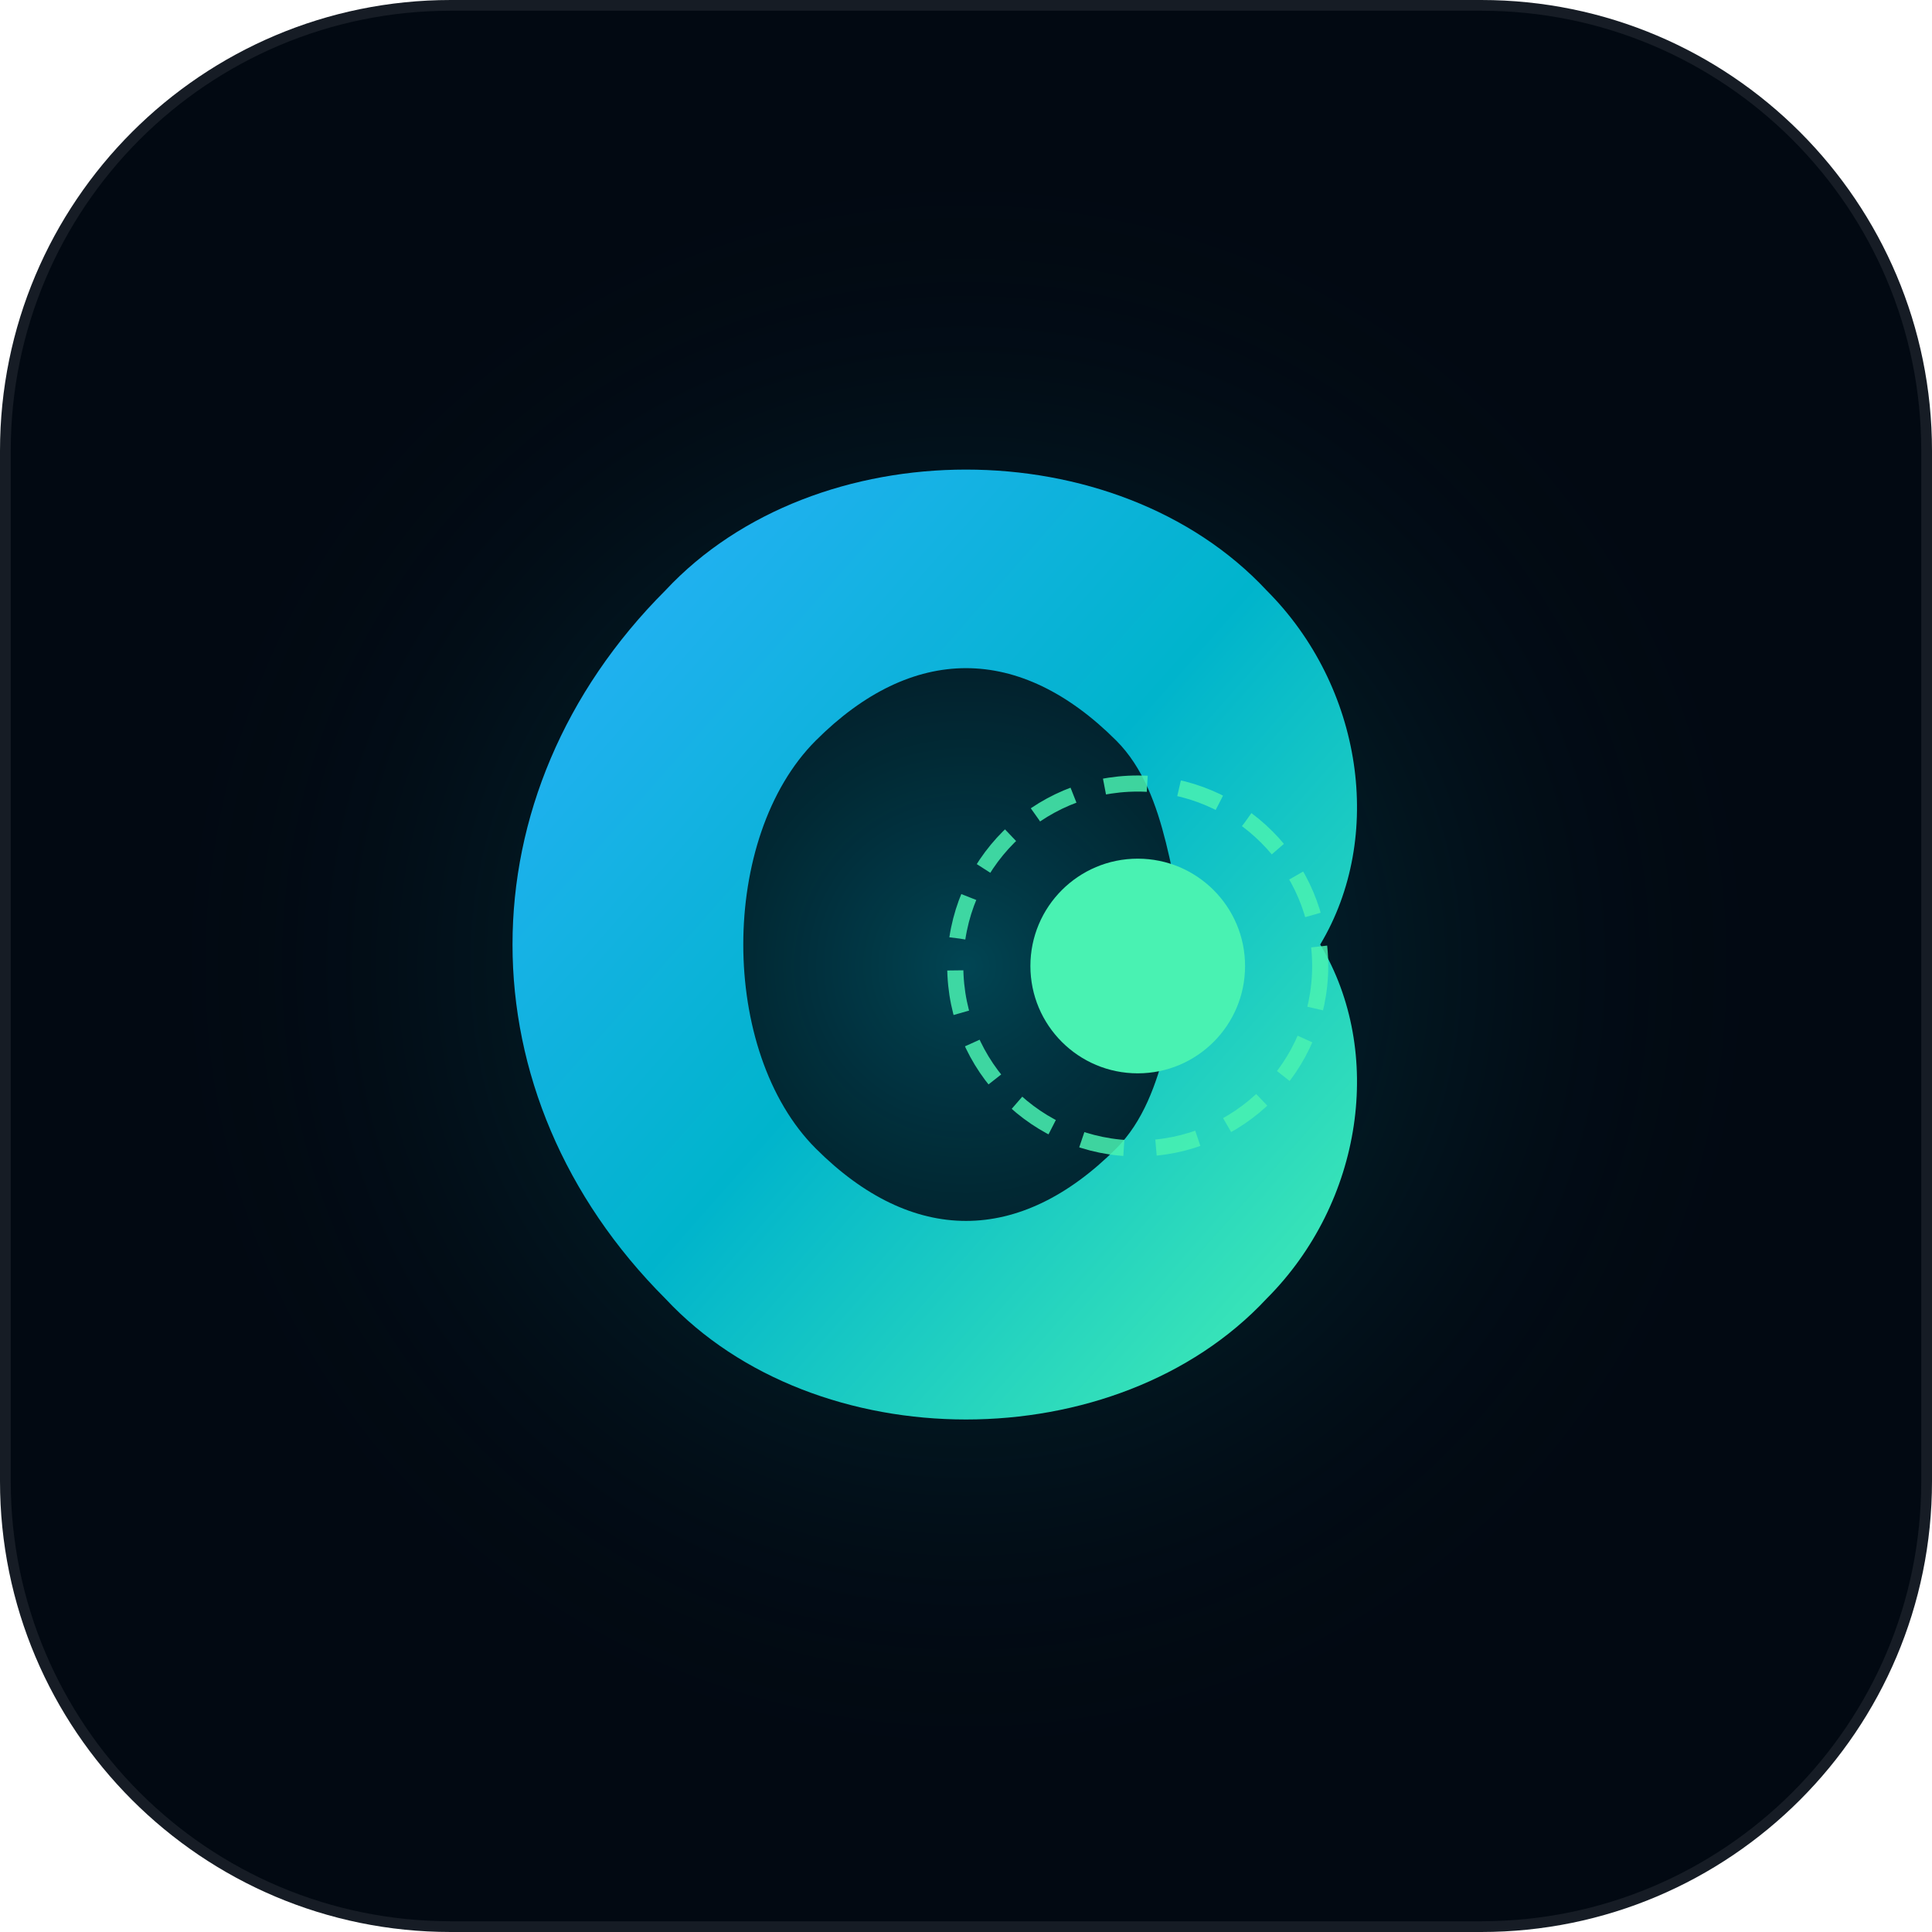
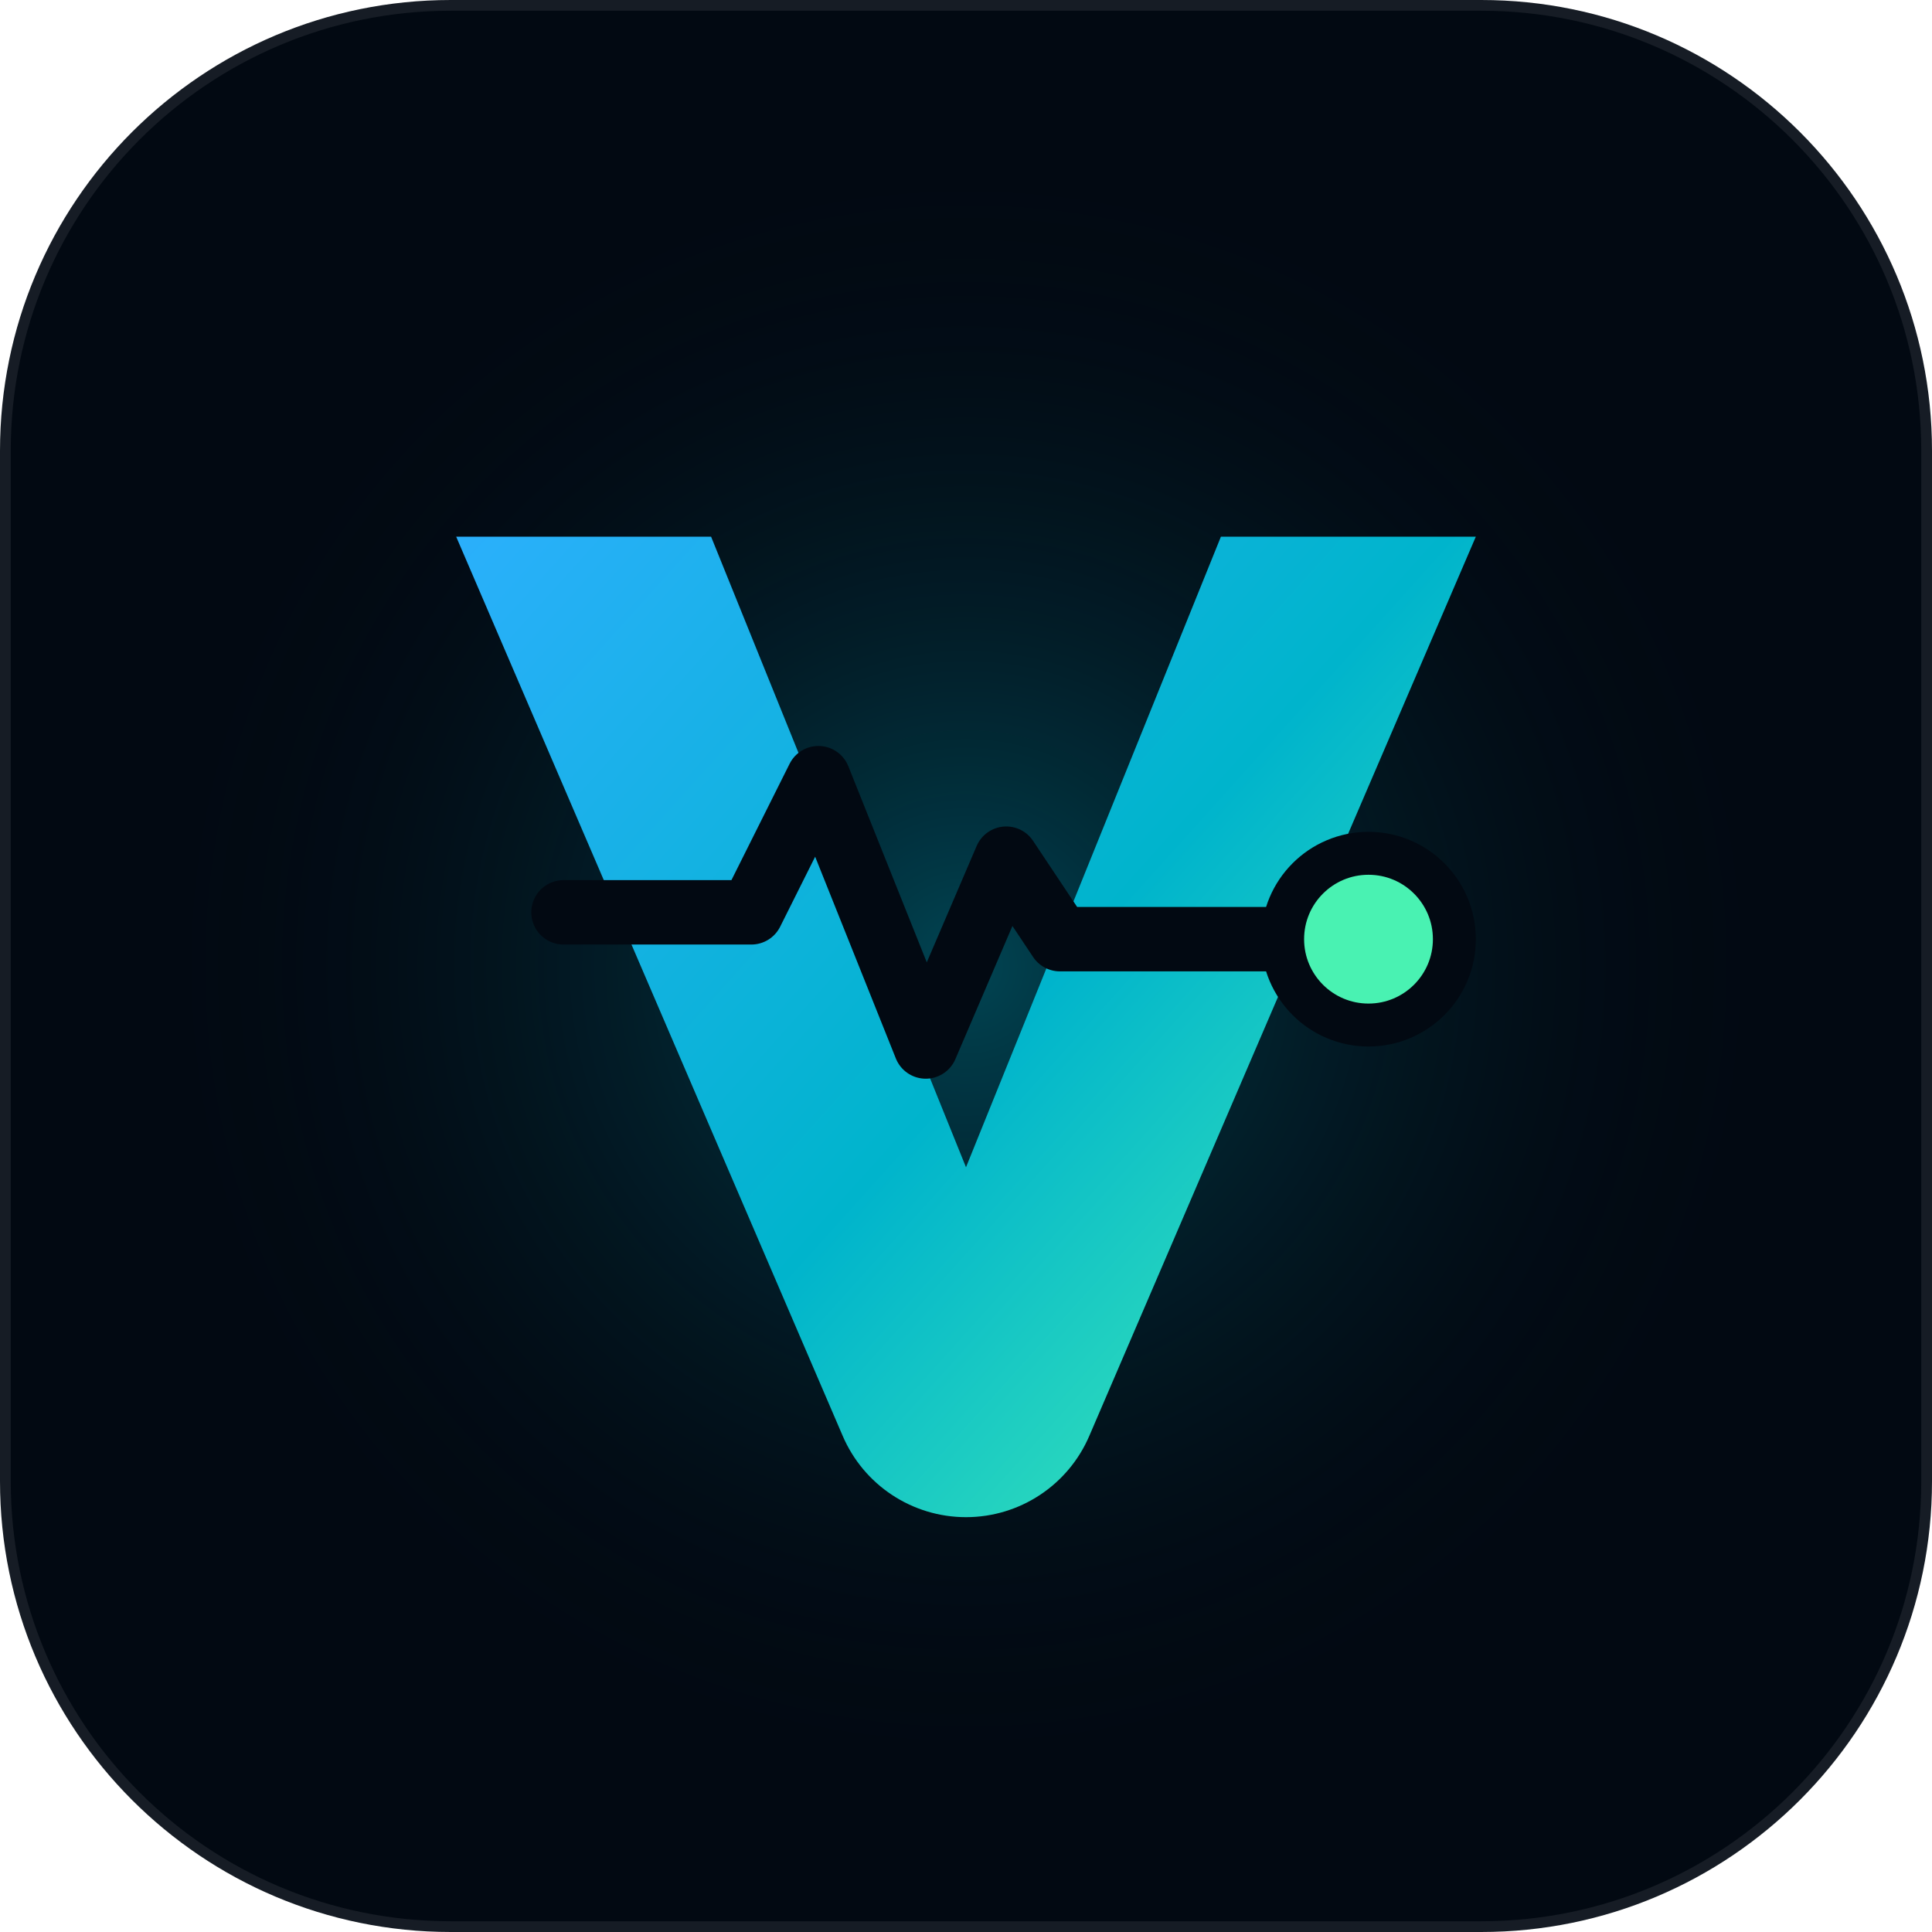
<svg xmlns="http://www.w3.org/2000/svg" width="180" height="180" viewBox="0 0 180 180" fill="none">
  <defs>
-     <linearGradient id="brand-grad" x1="0%" y1="0%" x2="100%" y2="100%">
+     <linearGradient id="brand-grad" x1="4" y1="6" x2="44" y2="42" gradientUnits="userSpaceOnUse">
      <stop offset="0%" stop-color="#2eafff" />
-       <stop offset="50%" stop-color="#00b4cc" />
+       <stop offset="55%" stop-color="#00b4cc" />
      <stop offset="100%" stop-color="#49f2b2" />
    </linearGradient>
    <radialGradient id="glow-grad" cx="50%" cy="50%" r="50%">
      <stop offset="0%" stop-color="#00b4cc" stop-opacity="0.35" />
      <stop offset="100%" stop-color="#020912" stop-opacity="0" />
    </radialGradient>
  </defs>
  <rect width="180" height="180" rx="42" fill="#020912" stroke="rgba(255,255,255,0.08)" stroke-width="2" />
  <circle cx="90" cy="90" r="75" fill="url(#glow-grad)" />
-   <path d="M62 55C76 40 104 40 118 55C127 64 129 78 123 88C120 93 114 93 111 88C109 83 109 74 104 69C95 60 85 60 76 69C67 78 67 98 76 107C85 116 95 116 104 107C109 102 109 93 111 88C114 83 120 83 123 88C129 98 127 112 118 121C104 136 76 136 62 121C43 102 43 74 62 55Z" fill="url(#brand-grad)" />
-   <circle cx="106" cy="90" r="10" fill="#49f2b2" />
-   <circle cx="106" cy="90" r="17" stroke="#49f2b2" stroke-width="1.5" stroke-dasharray="4 3" opacity="0.85" />
+   <g transform="translate(30 30) scale(2.5)">
+     <path d="M5 8h9.5L24 31.5 33.5 8H43L28.6 41.5a5 5 0 0 1-9.2 0L5 8Z" fill="url(#brand-grad)" />
+     <path d="M9 22h7l2.5-5 4 10 3-7 2 3H39" stroke="#020912" stroke-width="2.4" stroke-linecap="round" stroke-linejoin="round" />
+     <circle cx="39" cy="23" r="3.2" fill="#49f2b2" stroke="#020912" stroke-width="1.6" />
+   </g>
</svg>
